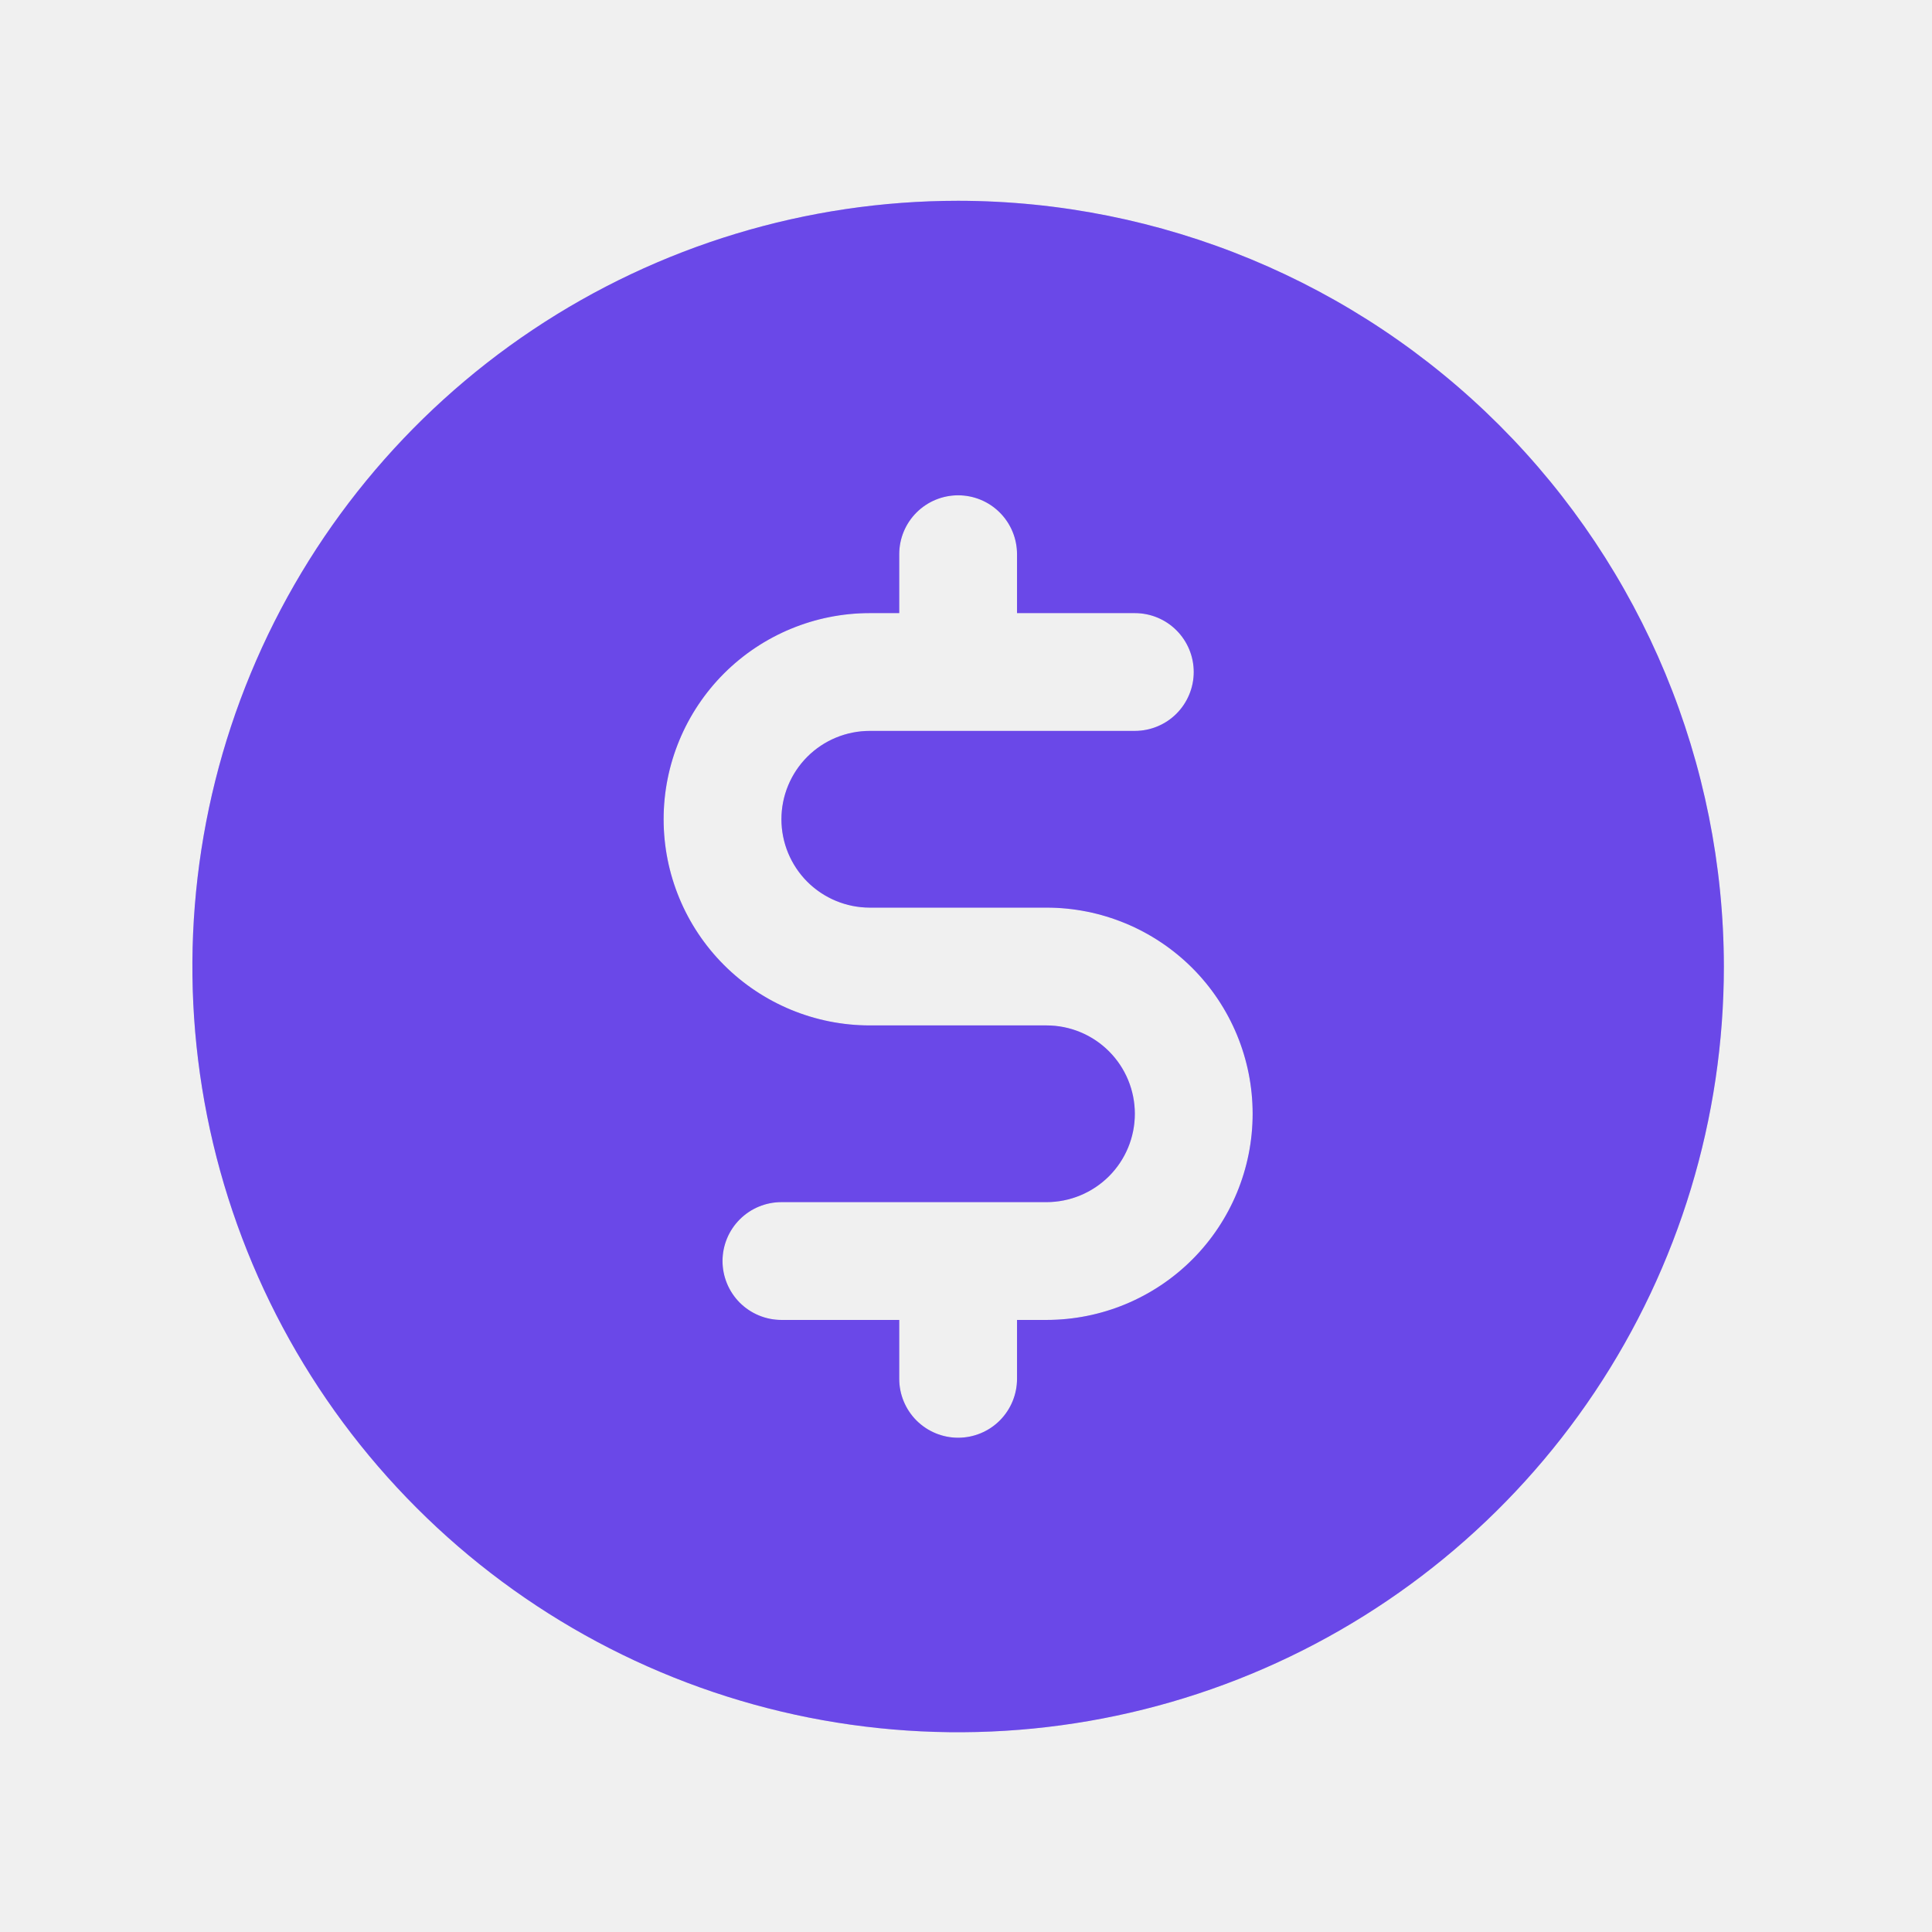
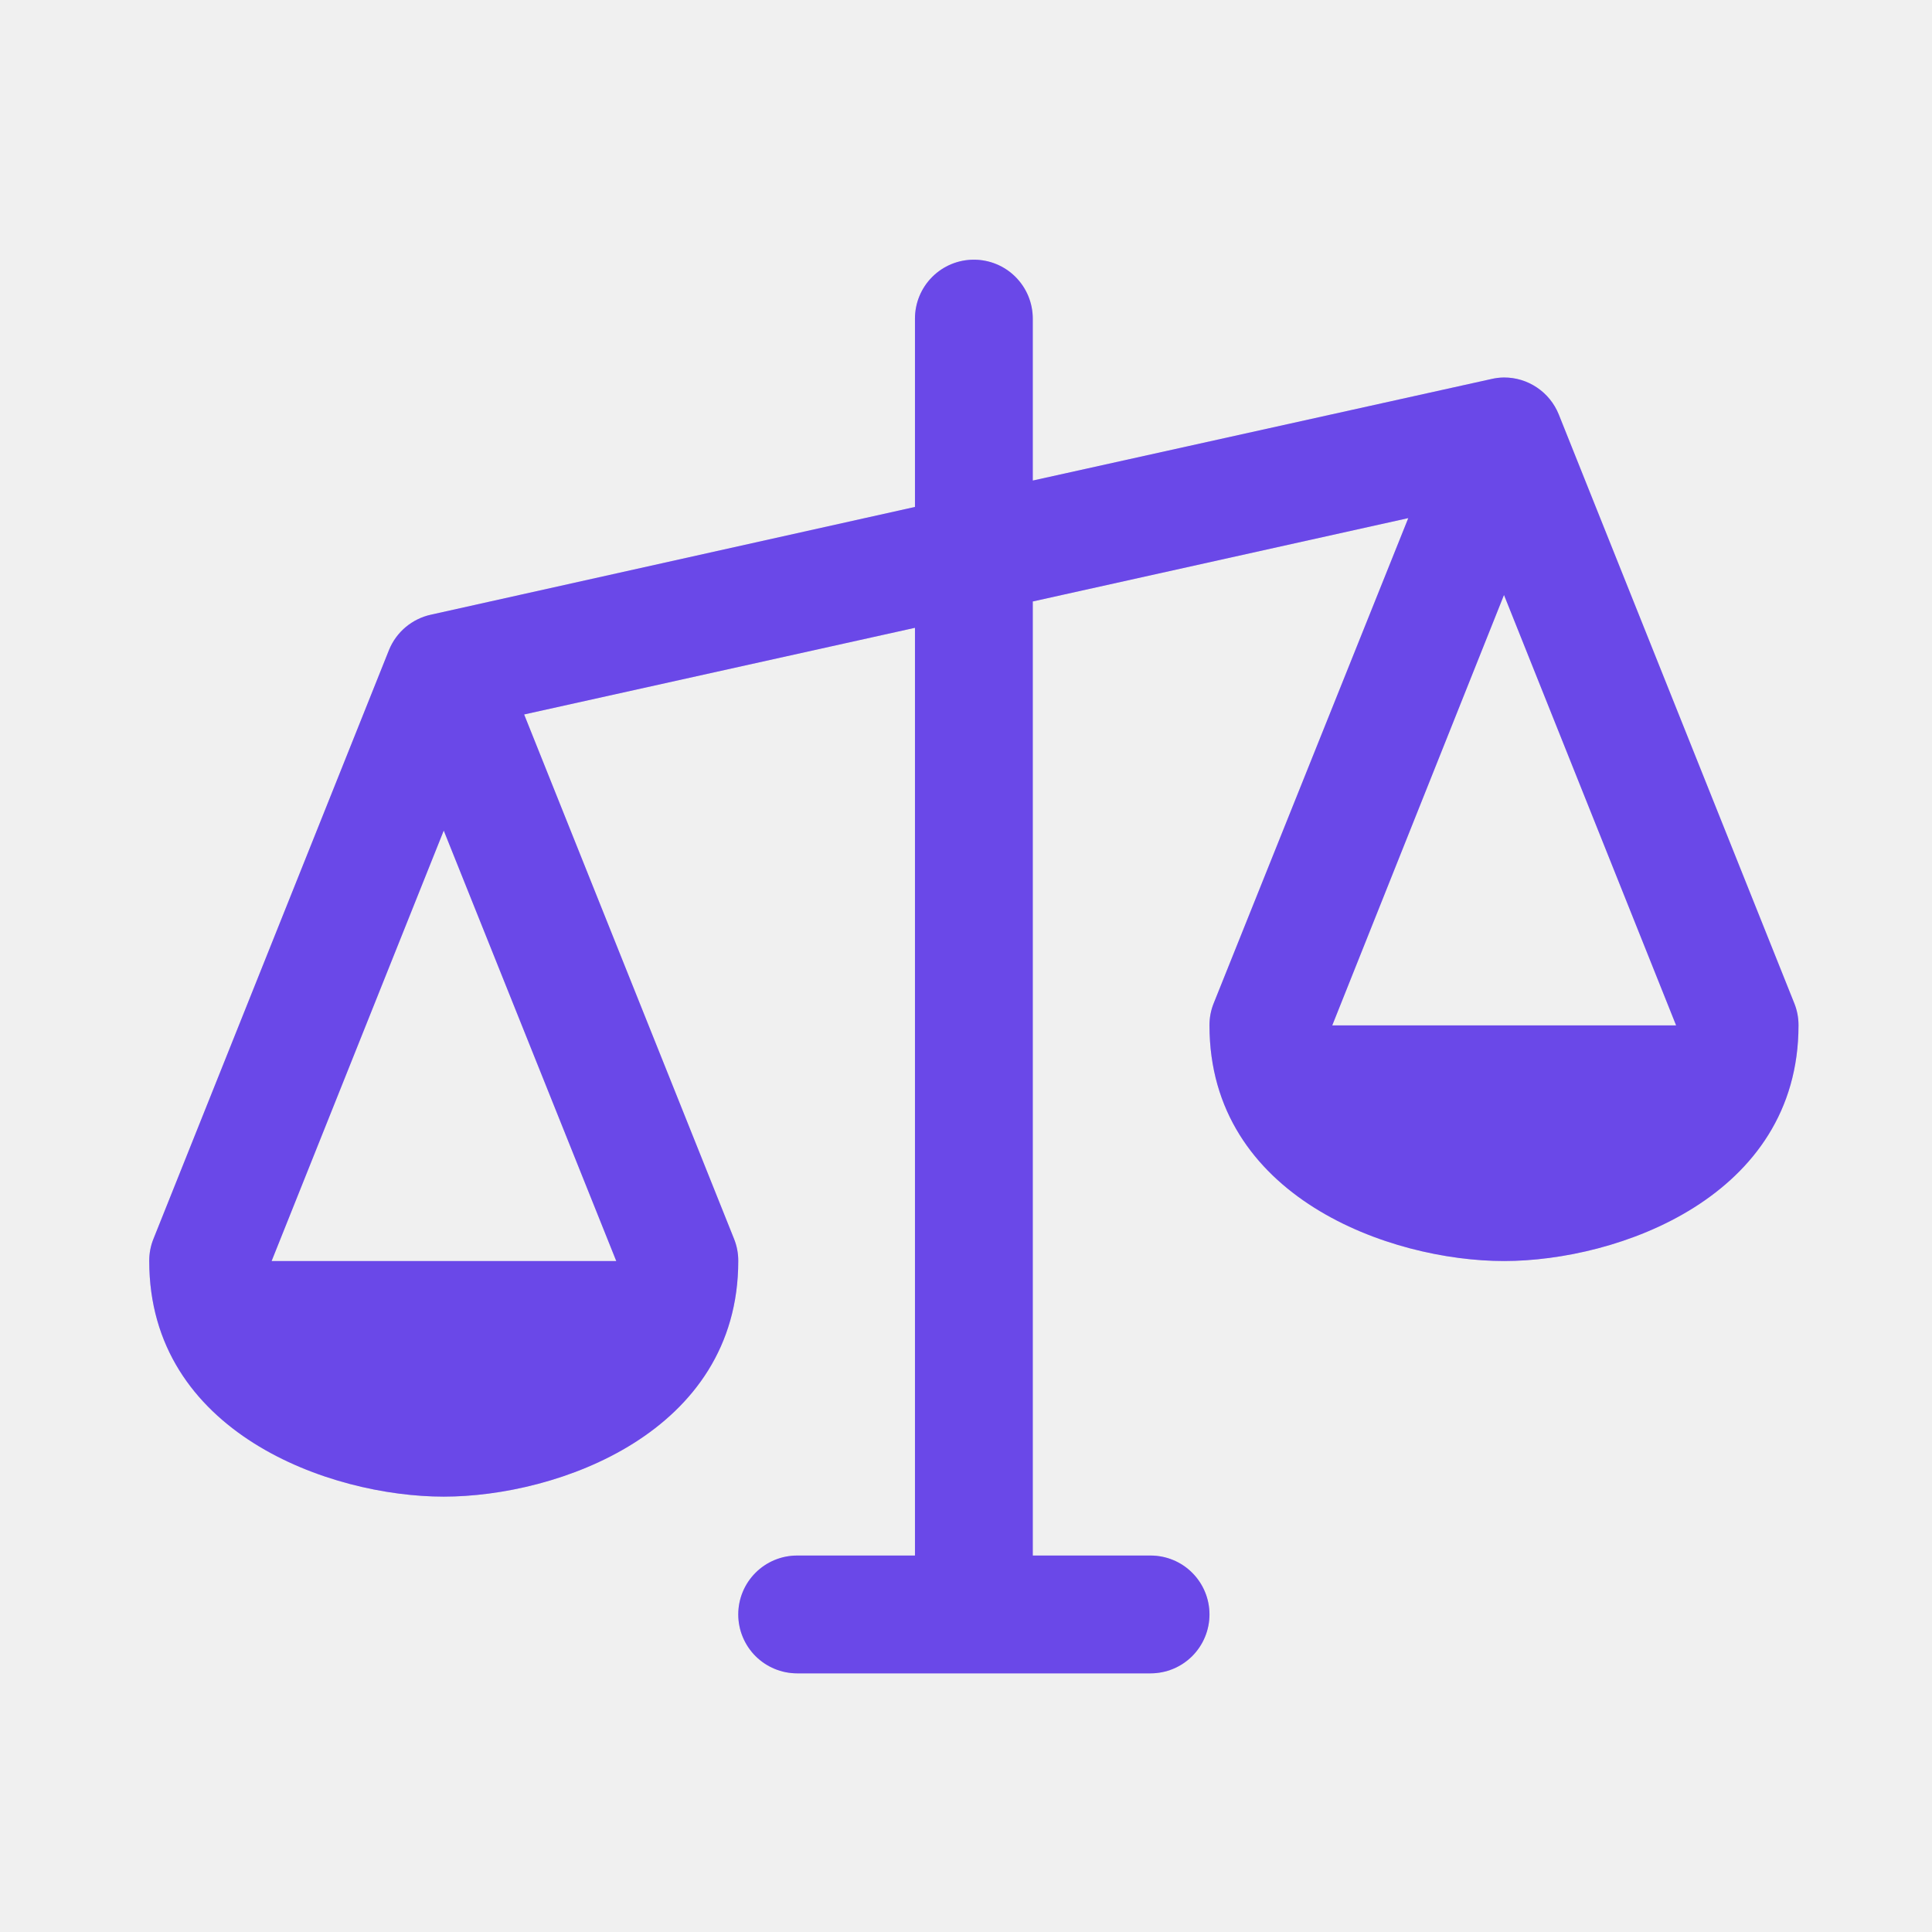
<svg xmlns="http://www.w3.org/2000/svg" width="41" height="41" viewBox="0 0 41 41" fill="none">
-   <path d="M20.333 4.261C17.119 4.261 13.977 5.214 11.305 6.999C8.633 8.785 6.55 11.323 5.32 14.292C4.09 17.261 3.768 20.529 4.395 23.681C5.022 26.833 6.57 29.729 8.843 32.001C11.115 34.274 14.011 35.822 17.163 36.449C20.315 37.075 23.582 36.754 26.552 35.524C29.521 34.294 32.059 32.211 33.844 29.539C35.63 26.866 36.583 23.725 36.583 20.511C36.578 16.202 34.865 12.072 31.819 9.025C28.772 5.979 24.641 4.265 20.333 4.261ZM22.208 28.011H21.583V29.261C21.583 29.592 21.451 29.91 21.217 30.145C20.983 30.379 20.665 30.511 20.333 30.511C20.002 30.511 19.684 30.379 19.449 30.145C19.215 29.91 19.083 29.592 19.083 29.261V28.011H16.583C16.252 28.011 15.934 27.879 15.699 27.645C15.465 27.41 15.333 27.092 15.333 26.761C15.333 26.429 15.465 26.111 15.699 25.877C15.934 25.642 16.252 25.511 16.583 25.511H22.208C22.705 25.511 23.182 25.313 23.534 24.962C23.886 24.61 24.083 24.133 24.083 23.636C24.083 23.139 23.886 22.662 23.534 22.31C23.182 21.958 22.705 21.761 22.208 21.761H18.458C17.298 21.761 16.185 21.3 15.364 20.479C14.544 19.659 14.083 18.546 14.083 17.386C14.083 16.225 14.544 15.113 15.364 14.292C16.185 13.472 17.298 13.011 18.458 13.011H19.083V11.761C19.083 11.429 19.215 11.111 19.449 10.877C19.684 10.642 20.002 10.511 20.333 10.511C20.665 10.511 20.983 10.642 21.217 10.877C21.451 11.111 21.583 11.429 21.583 11.761V13.011H24.083C24.415 13.011 24.733 13.142 24.967 13.377C25.201 13.611 25.333 13.929 25.333 14.261C25.333 14.592 25.201 14.91 24.967 15.145C24.733 15.379 24.415 15.511 24.083 15.511H18.458C17.961 15.511 17.484 15.708 17.132 16.06C16.781 16.412 16.583 16.889 16.583 17.386C16.583 17.883 16.781 18.36 17.132 18.712C17.484 19.063 17.961 19.261 18.458 19.261H22.208C23.368 19.261 24.481 19.722 25.302 20.542C26.122 21.363 26.583 22.475 26.583 23.636C26.583 24.796 26.122 25.909 25.302 26.729C24.481 27.55 23.368 28.011 22.208 28.011Z" fill="#451AE2" />
-   <path d="M20.333 4.261C17.119 4.261 13.977 5.214 11.305 6.999C8.633 8.785 6.55 11.323 5.32 14.292C4.09 17.261 3.768 20.529 4.395 23.681C5.022 26.833 6.57 29.729 8.843 32.001C11.115 34.274 14.011 35.822 17.163 36.449C20.315 37.075 23.582 36.754 26.552 35.524C29.521 34.294 32.059 32.211 33.844 29.539C35.63 26.866 36.583 23.725 36.583 20.511C36.578 16.202 34.865 12.072 31.819 9.025C28.772 5.979 24.641 4.265 20.333 4.261ZM22.208 28.011H21.583V29.261C21.583 29.592 21.451 29.91 21.217 30.145C20.983 30.379 20.665 30.511 20.333 30.511C20.002 30.511 19.684 30.379 19.449 30.145C19.215 29.91 19.083 29.592 19.083 29.261V28.011H16.583C16.252 28.011 15.934 27.879 15.699 27.645C15.465 27.41 15.333 27.092 15.333 26.761C15.333 26.429 15.465 26.111 15.699 25.877C15.934 25.642 16.252 25.511 16.583 25.511H22.208C22.705 25.511 23.182 25.313 23.534 24.962C23.886 24.61 24.083 24.133 24.083 23.636C24.083 23.139 23.886 22.662 23.534 22.31C23.182 21.958 22.705 21.761 22.208 21.761H18.458C17.298 21.761 16.185 21.3 15.364 20.479C14.544 19.659 14.083 18.546 14.083 17.386C14.083 16.225 14.544 15.113 15.364 14.292C16.185 13.472 17.298 13.011 18.458 13.011H19.083V11.761C19.083 11.429 19.215 11.111 19.449 10.877C19.684 10.642 20.002 10.511 20.333 10.511C20.665 10.511 20.983 10.642 21.217 10.877C21.451 11.111 21.583 11.429 21.583 11.761V13.011H24.083C24.415 13.011 24.733 13.142 24.967 13.377C25.201 13.611 25.333 13.929 25.333 14.261C25.333 14.592 25.201 14.91 24.967 15.145C24.733 15.379 24.415 15.511 24.083 15.511H18.458C17.961 15.511 17.484 15.708 17.132 16.06C16.781 16.412 16.583 16.889 16.583 17.386C16.583 17.883 16.781 18.36 17.132 18.712C17.484 19.063 17.961 19.261 18.458 19.261H22.208C23.368 19.261 24.481 19.722 25.302 20.542C26.122 21.363 26.583 22.475 26.583 23.636C26.583 24.796 26.122 25.909 25.302 26.729C24.481 27.55 23.368 28.011 22.208 28.011Z" fill="white" fill-opacity="0.2" />
+   <path d="M38.078 21.292L33.078 8.792C32.984 8.561 32.824 8.363 32.617 8.224C32.41 8.084 32.166 8.01 31.917 8.011C31.826 8.012 31.735 8.023 31.647 8.044L21.917 10.198V6.761C21.917 6.429 21.785 6.111 21.551 5.877C21.317 5.642 20.998 5.511 20.667 5.511C20.335 5.511 20.018 5.642 19.783 5.877C19.549 6.111 19.417 6.429 19.417 6.761V10.758L9.147 13.044C8.949 13.087 8.764 13.178 8.609 13.308C8.454 13.438 8.333 13.604 8.256 13.792L3.256 26.292C3.196 26.441 3.166 26.6 3.167 26.761C3.167 30.403 7.001 31.761 9.417 31.761C11.833 31.761 15.667 30.403 15.667 26.761C15.668 26.6 15.638 26.441 15.578 26.292L11.123 15.162L19.417 13.323V33.011H16.917C16.585 33.011 16.268 33.142 16.033 33.377C15.799 33.611 15.667 33.929 15.667 34.261C15.667 34.592 15.799 34.91 16.033 35.145C16.268 35.379 16.585 35.511 16.917 35.511H24.417C24.748 35.511 25.067 35.379 25.301 35.145C25.535 34.91 25.667 34.592 25.667 34.261C25.667 33.929 25.535 33.611 25.301 33.377C25.067 33.142 24.748 33.011 24.417 33.011H21.917V12.764L29.886 10.995L25.756 21.292C25.696 21.441 25.666 21.6 25.667 21.761C25.667 25.403 29.501 26.761 31.917 26.761C34.333 26.761 38.167 25.403 38.167 21.761C38.168 21.6 38.138 21.441 38.078 21.292ZM13.078 26.761H5.764L9.417 17.626L13.078 26.761ZM28.272 21.761L31.917 12.626L35.57 21.761H28.272Z" fill="#451AE2" />
+   <path d="M38.078 21.292L33.078 8.792C32.984 8.561 32.824 8.363 32.617 8.224C32.41 8.084 32.166 8.01 31.917 8.011C31.826 8.012 31.735 8.023 31.647 8.044L21.917 10.198V6.761C21.917 6.429 21.785 6.111 21.551 5.877C21.317 5.642 20.998 5.511 20.667 5.511C20.335 5.511 20.018 5.642 19.783 5.877C19.549 6.111 19.417 6.429 19.417 6.761V10.758L9.147 13.044C8.949 13.087 8.764 13.178 8.609 13.308C8.454 13.438 8.333 13.604 8.256 13.792L3.256 26.292C3.196 26.441 3.166 26.6 3.167 26.761C3.167 30.403 7.001 31.761 9.417 31.761C11.833 31.761 15.667 30.403 15.667 26.761C15.668 26.6 15.638 26.441 15.578 26.292L11.123 15.162L19.417 13.323V33.011H16.917C16.585 33.011 16.268 33.142 16.033 33.377C15.799 33.611 15.667 33.929 15.667 34.261C15.667 34.592 15.799 34.91 16.033 35.145C16.268 35.379 16.585 35.511 16.917 35.511H24.417C24.748 35.511 25.067 35.379 25.301 35.145C25.535 34.91 25.667 34.592 25.667 34.261C25.667 33.929 25.535 33.611 25.301 33.377C25.067 33.142 24.748 33.011 24.417 33.011H21.917V12.764L29.886 10.995L25.756 21.292C25.696 21.441 25.666 21.6 25.667 21.761C25.667 25.403 29.501 26.761 31.917 26.761C34.333 26.761 38.167 25.403 38.167 21.761C38.168 21.6 38.138 21.441 38.078 21.292ZM13.078 26.761H5.764L9.417 17.626L13.078 26.761ZM28.272 21.761L31.917 12.626L35.57 21.761H28.272Z" fill="white" fill-opacity="0.2" />
</svg>
